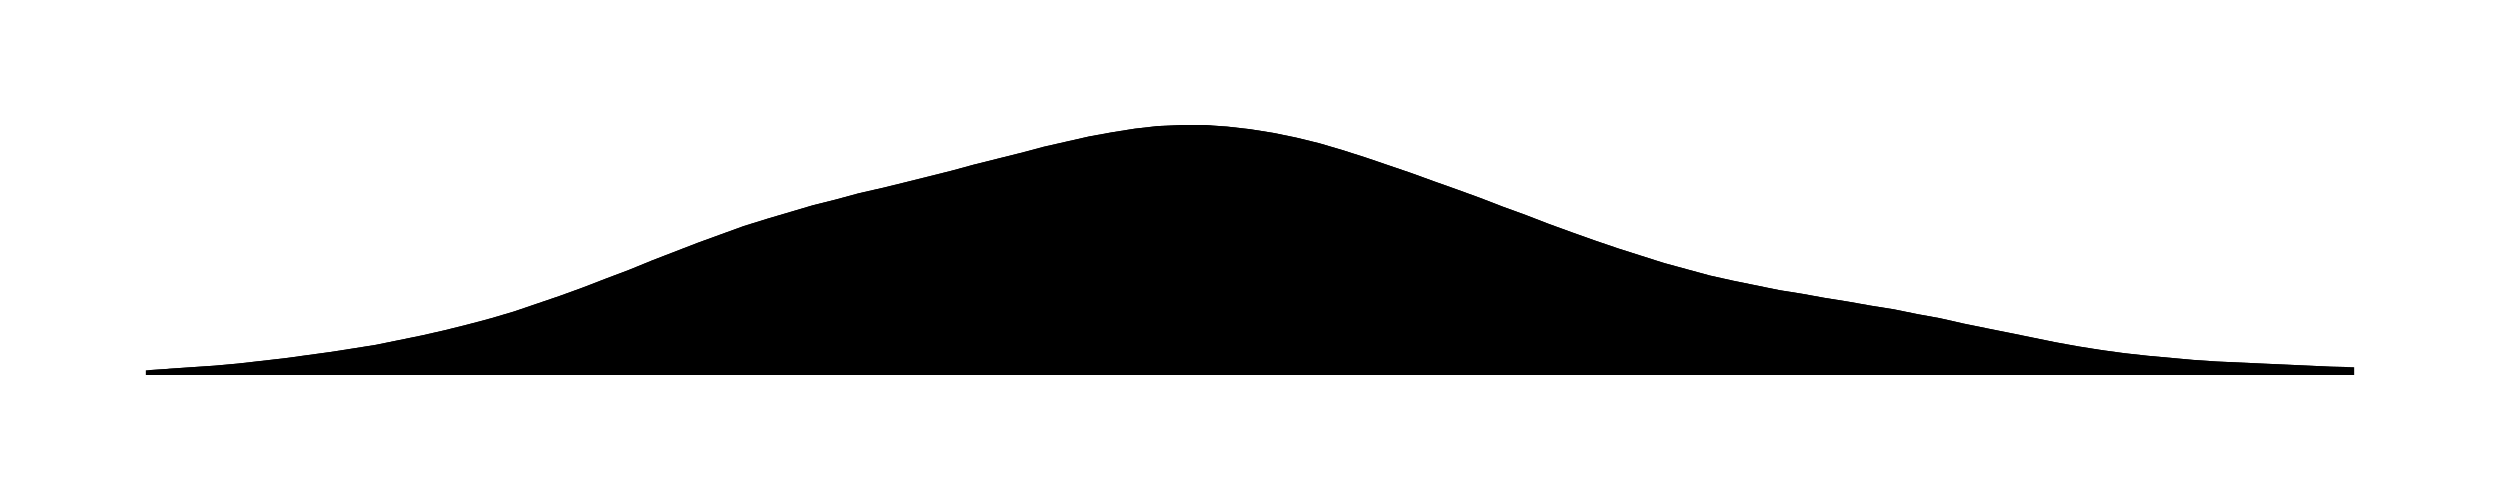
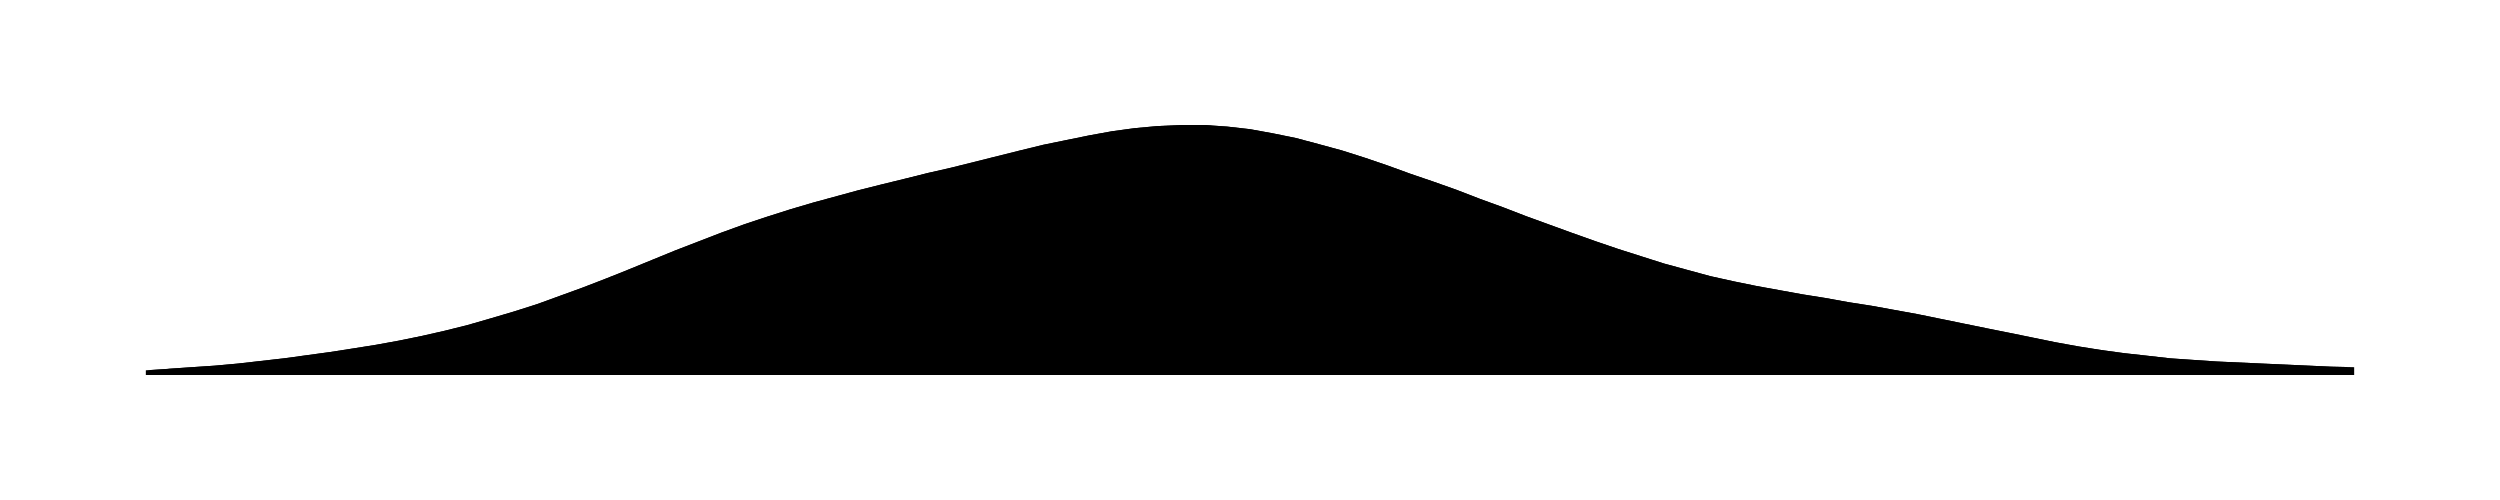
<svg xmlns="http://www.w3.org/2000/svg" viewBox="0 0 480 96">
-   <path id="a" d="M28.0 71.1L32.4 70.8L36.8 70.5L41.3 70.2L45.7 69.8L50.1 69.3L54.5 68.8L58.9 68.2L63.3 67.6L67.8 66.9L72.2 66.2L76.6 65.3L81.0 64.4L85.4 63.4L89.8 62.3L94.3 61.1L98.7 59.8L103.1 58.3L107.5 56.8L111.9 55.2L116.3 53.5L120.8 51.8L125.2 50.0L129.6 48.3L134.0 46.6L138.4 45.0L142.8 43.4L147.3 42.0L151.7 40.7L156.1 39.4L160.5 38.3L164.9 37.1L169.3 36.1L173.8 35.0L178.2 33.9L182.6 32.8L187.0 31.6L191.4 30.5L195.8 29.4L200.3 28.2L204.7 27.2L209.1 26.2L213.5 25.4L217.9 24.7L222.3 24.2L226.8 24.0L231.2 24.0L235.6 24.3L240.0 24.8L244.4 25.5L248.8 26.4L253.3 27.5L257.7 28.8L262.1 30.2L266.5 31.7L270.9 33.2L275.3 34.8L279.8 36.4L284.2 38.0L288.6 39.7L293.0 41.3L297.4 43.0L301.8 44.6L306.3 46.2L310.7 47.7L315.1 49.1L319.5 50.5L323.9 51.7L328.3 52.9L332.8 53.9L337.2 54.8L341.6 55.7L346.0 56.4L350.4 57.2L354.8 57.9L359.3 58.7L363.7 59.4L368.1 60.3L372.5 61.1L376.9 62.1L381.3 63.0L385.8 63.9L390.2 64.8L394.6 65.7L399.0 66.5L403.4 67.2L407.8 67.8L412.3 68.3L416.7 68.7L421.1 69.1L425.5 69.4L429.9 69.6L434.3 69.8L438.8 70.0L443.2 70.2L447.6 70.4L452.0 70.5V72H28.0Z" />
-   <path id="t" d="M28.0 71.1L32.4 70.8L36.8 70.5L41.3 70.2L45.7 69.8L50.1 69.3L54.5 68.8L58.9 68.2L63.3 67.6L67.8 66.9L72.2 66.2L76.6 65.3L81.0 64.4L85.4 63.4L89.8 62.3L94.3 61.1L98.7 59.8L103.1 58.3L107.5 56.8L111.9 55.2L116.3 53.5L120.8 51.8L125.2 50.0L129.6 48.3L134.0 46.6L138.4 45.0L142.8 43.4L147.3 42.0L151.7 40.7L156.1 39.4L160.5 38.3L164.9 37.1L169.3 36.1L173.8 35.0L178.2 33.9L182.6 32.8L187.0 31.6L191.4 30.5L195.8 29.4L200.3 28.2L204.7 27.2L209.1 26.2L213.5 25.4L217.9 24.7L222.3 24.2L226.8 24.0L231.2 24.0L235.6 24.3L240.0 24.8L244.4 25.5L248.8 26.4L253.3 27.5L257.7 28.8L262.1 30.2L266.5 31.7L270.9 33.2L275.3 34.8L279.8 36.4L284.2 38.0L288.6 39.7L293.0 41.3L297.4 43.0L301.8 44.6L306.3 46.2L310.7 47.7L315.1 49.1L319.5 50.5L323.9 51.7L328.3 52.9L332.8 53.9L337.2 54.8L341.6 55.7L346.0 56.4L350.4 57.2L354.8 57.9L359.3 58.7L363.7 59.4L368.1 60.3L372.5 61.1L376.9 62.1L381.3 63.0L385.8 63.9L390.2 64.8L394.6 65.7L399.0 66.5L403.4 67.2L407.8 67.8L412.3 68.3L416.7 68.7L421.1 69.1L425.5 69.4L429.9 69.6L434.3 69.8L438.8 70.0L443.2 70.2L447.6 70.4L452.0 70.5" />
+   <path id="a" d="M28.0 71.1L32.4 70.8L36.8 70.5L41.3 70.2L45.7 69.8L50.1 69.3L54.5 68.8L58.9 68.2L63.3 67.6L67.8 66.9L72.2 66.2L76.6 65.4L81.0 64.5L85.4 63.5L89.8 62.4L94.3 61.1L98.7 59.8L103.1 58.4L107.5 56.8L111.9 55.2L116.3 53.5L120.8 51.7L125.2 49.9L129.6 48.1L134.0 46.4L138.4 44.7L142.8 43.1L147.3 41.6L151.7 40.2L156.1 38.9L160.5 37.7L164.9 36.5L169.3 35.4L173.8 34.3L178.2 33.2L182.6 32.2L187.0 31.1L191.4 30.0L195.8 28.9L200.3 27.8L204.7 26.9L209.1 26.0L213.5 25.2L217.9 24.6L222.3 24.2L226.8 24.0L231.2 24.0L235.6 24.3L240.0 24.8L244.4 25.6L248.8 26.5L253.3 27.7L257.7 28.9L262.1 30.3L266.5 31.8L270.9 33.4L275.3 34.9L279.8 36.5L284.2 38.2L288.6 39.8L293.0 41.5L297.4 43.1L301.8 44.7L306.3 46.3L310.7 47.8L315.1 49.2L319.5 50.6L323.9 51.8L328.3 53.0L332.8 54.0L337.2 54.9L341.6 55.7L346.0 56.5L350.4 57.2L354.8 58.0L359.3 58.7L363.7 59.5L368.1 60.3L372.5 61.2L376.9 62.1L381.3 63.0L385.8 63.9L390.2 64.8L394.6 65.7L399.0 66.5L403.4 67.2L407.8 67.8L412.3 68.3L416.7 68.8L421.1 69.1L425.5 69.4L429.9 69.6L434.3 69.8L438.8 70.0L443.2 70.2L447.6 70.4L452.0 70.5V72H28.0Z" />
+   <path id="t" d="M28.0 71.1L32.4 70.8L36.8 70.5L41.3 70.2L45.7 69.8L50.1 69.3L54.5 68.8L58.9 68.2L63.3 67.6L67.8 66.9L72.2 66.2L76.6 65.4L81.0 64.5L85.4 63.5L89.8 62.4L94.3 61.1L98.7 59.8L103.1 58.4L107.5 56.8L111.9 55.2L116.3 53.5L120.8 51.7L125.2 49.9L129.6 48.1L134.0 46.4L138.4 44.7L142.8 43.1L147.3 41.6L151.7 40.2L156.1 38.9L160.5 37.7L164.9 36.5L169.3 35.4L173.8 34.3L178.2 33.2L182.6 32.2L187.0 31.1L191.4 30.0L195.8 28.9L200.3 27.8L204.7 26.9L209.1 26.0L213.5 25.2L217.9 24.6L222.3 24.2L226.8 24.0L231.2 24.0L235.6 24.3L240.0 24.8L244.4 25.6L248.8 26.5L253.3 27.7L257.7 28.9L262.1 30.3L266.5 31.8L270.9 33.4L275.3 34.9L279.8 36.5L284.2 38.2L288.6 39.8L293.0 41.5L297.4 43.1L301.8 44.7L306.3 46.3L310.7 47.8L315.1 49.2L319.5 50.6L323.9 51.8L328.3 53.0L332.8 54.0L337.2 54.9L341.6 55.7L346.0 56.5L350.4 57.2L354.8 58.0L359.3 58.7L363.7 59.5L368.1 60.3L372.5 61.2L376.9 62.1L381.3 63.0L385.8 63.9L390.2 64.8L394.6 65.7L399.0 66.5L403.4 67.2L407.8 67.8L412.3 68.3L416.7 68.8L421.1 69.1L425.5 69.4L429.9 69.6L434.3 69.8L438.8 70.0L443.2 70.2L447.6 70.4L452.0 70.5" />
</svg>
